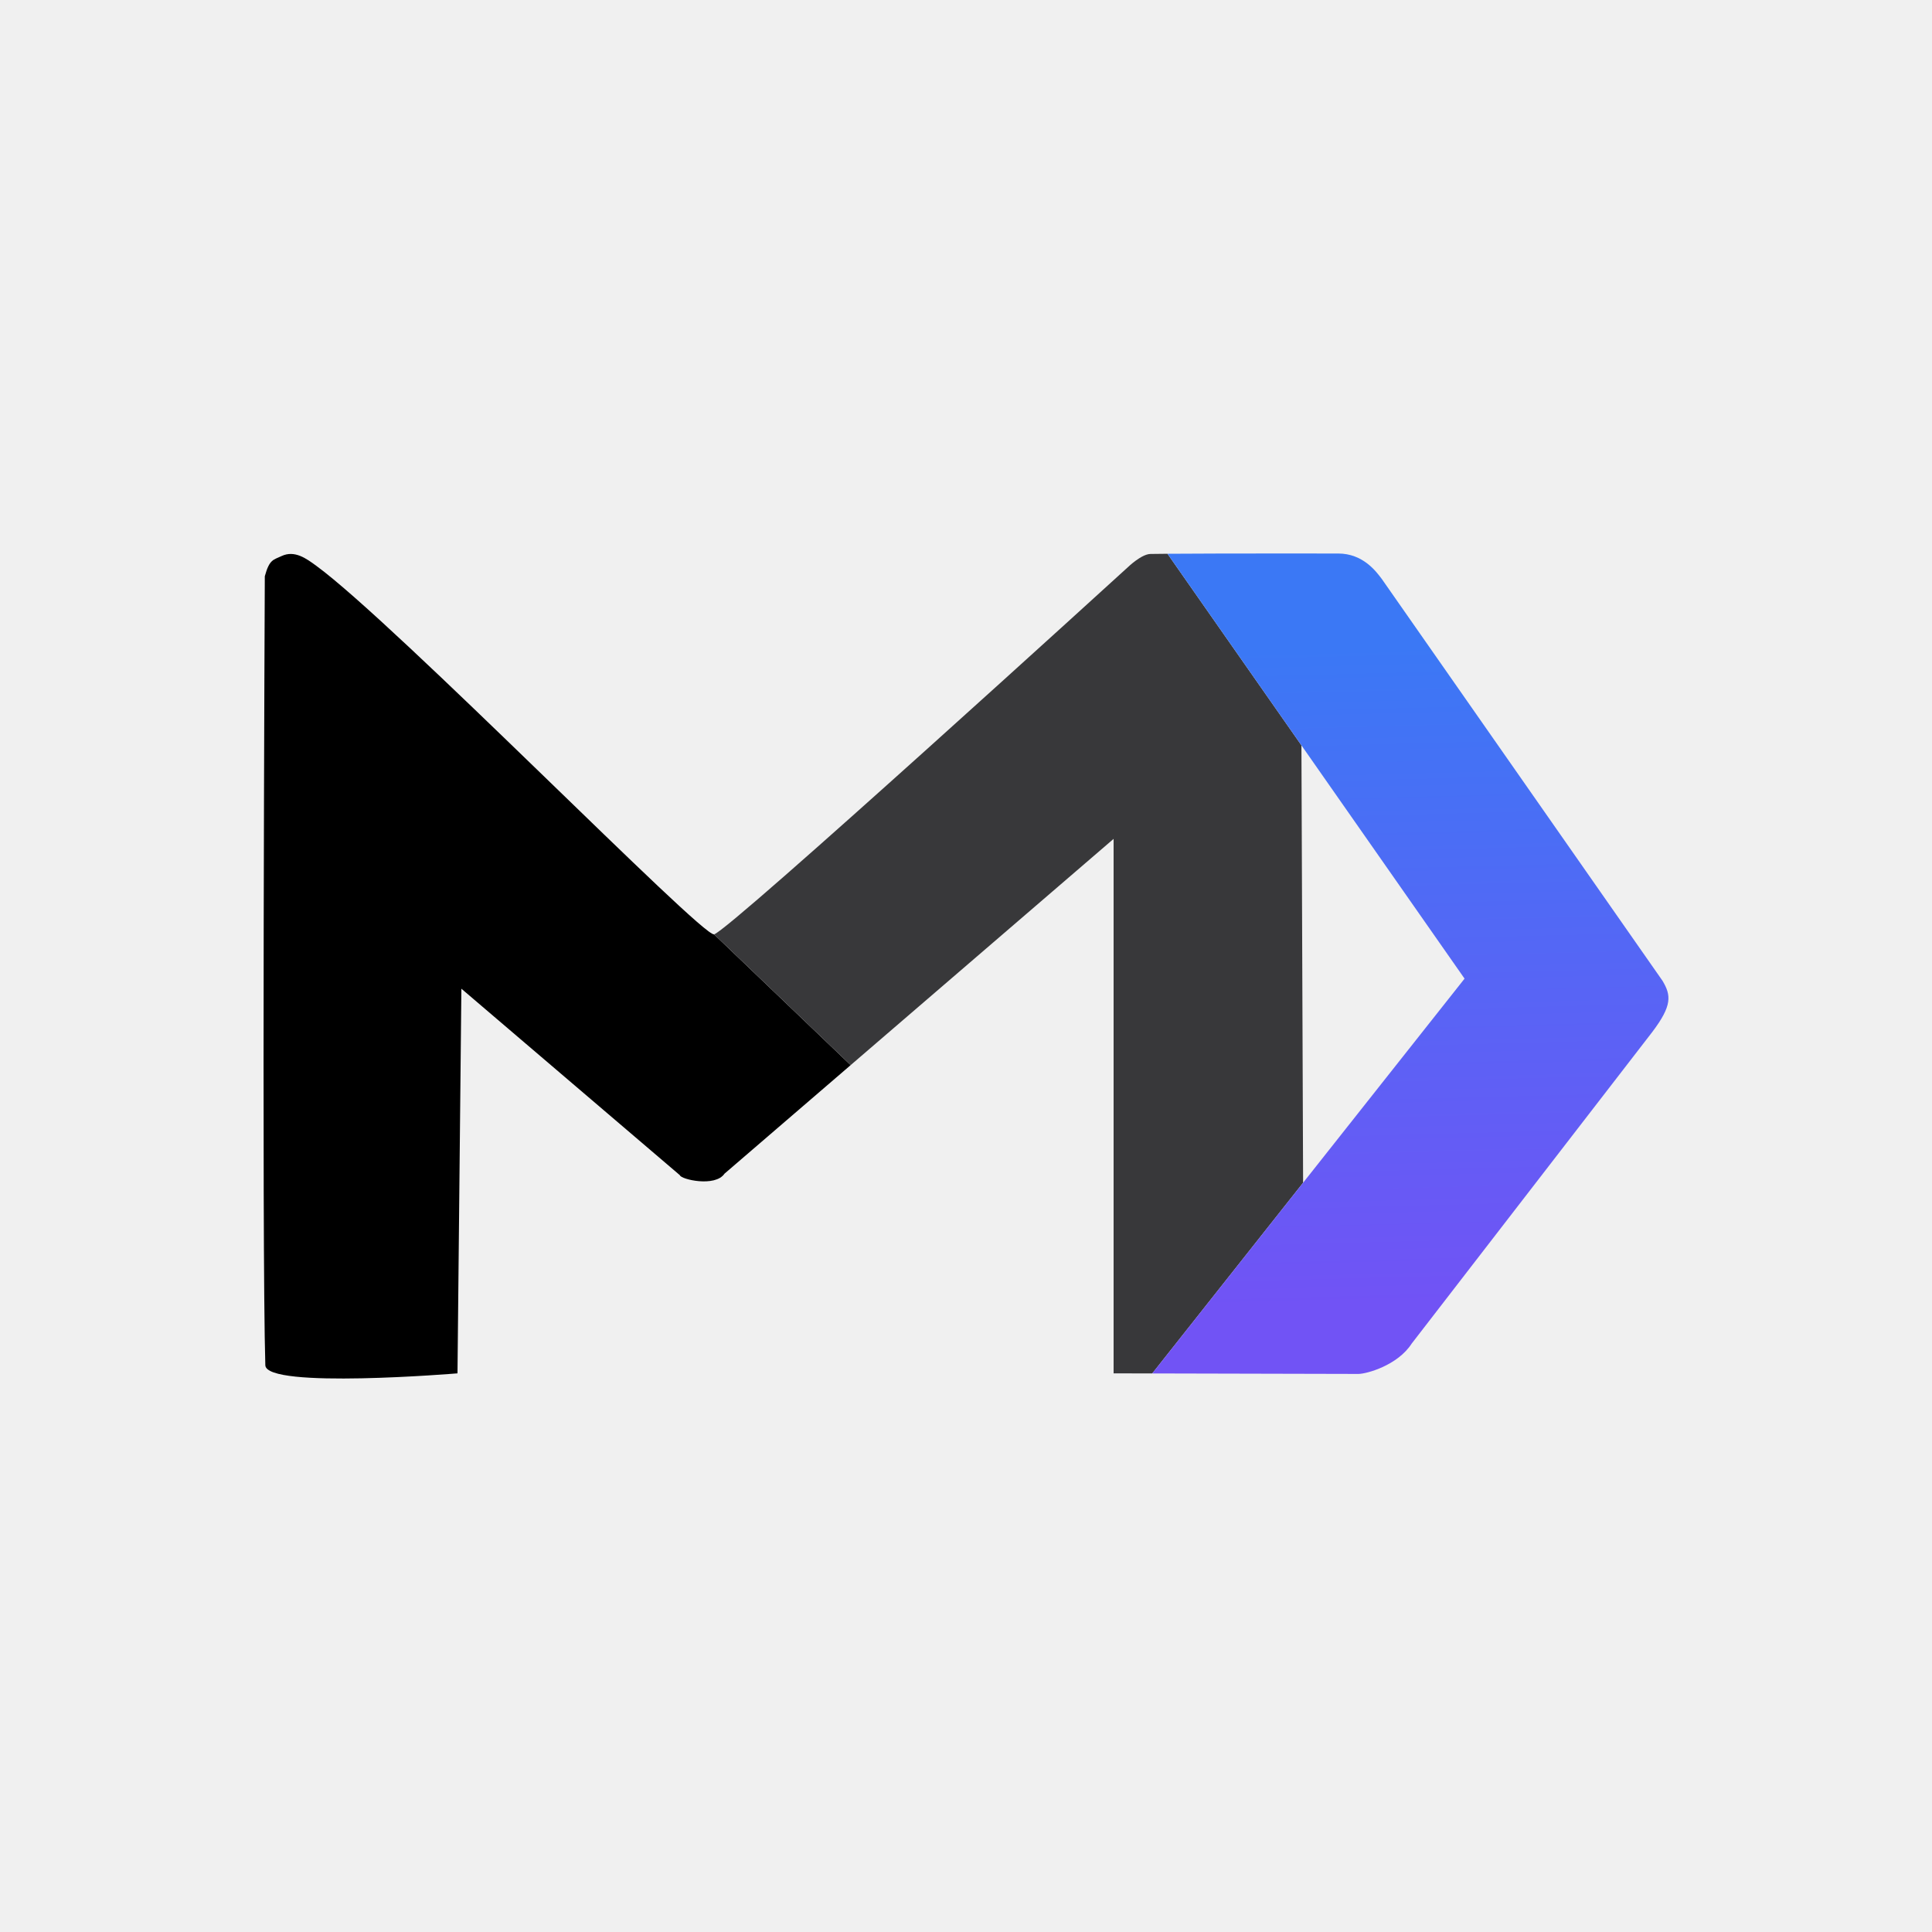
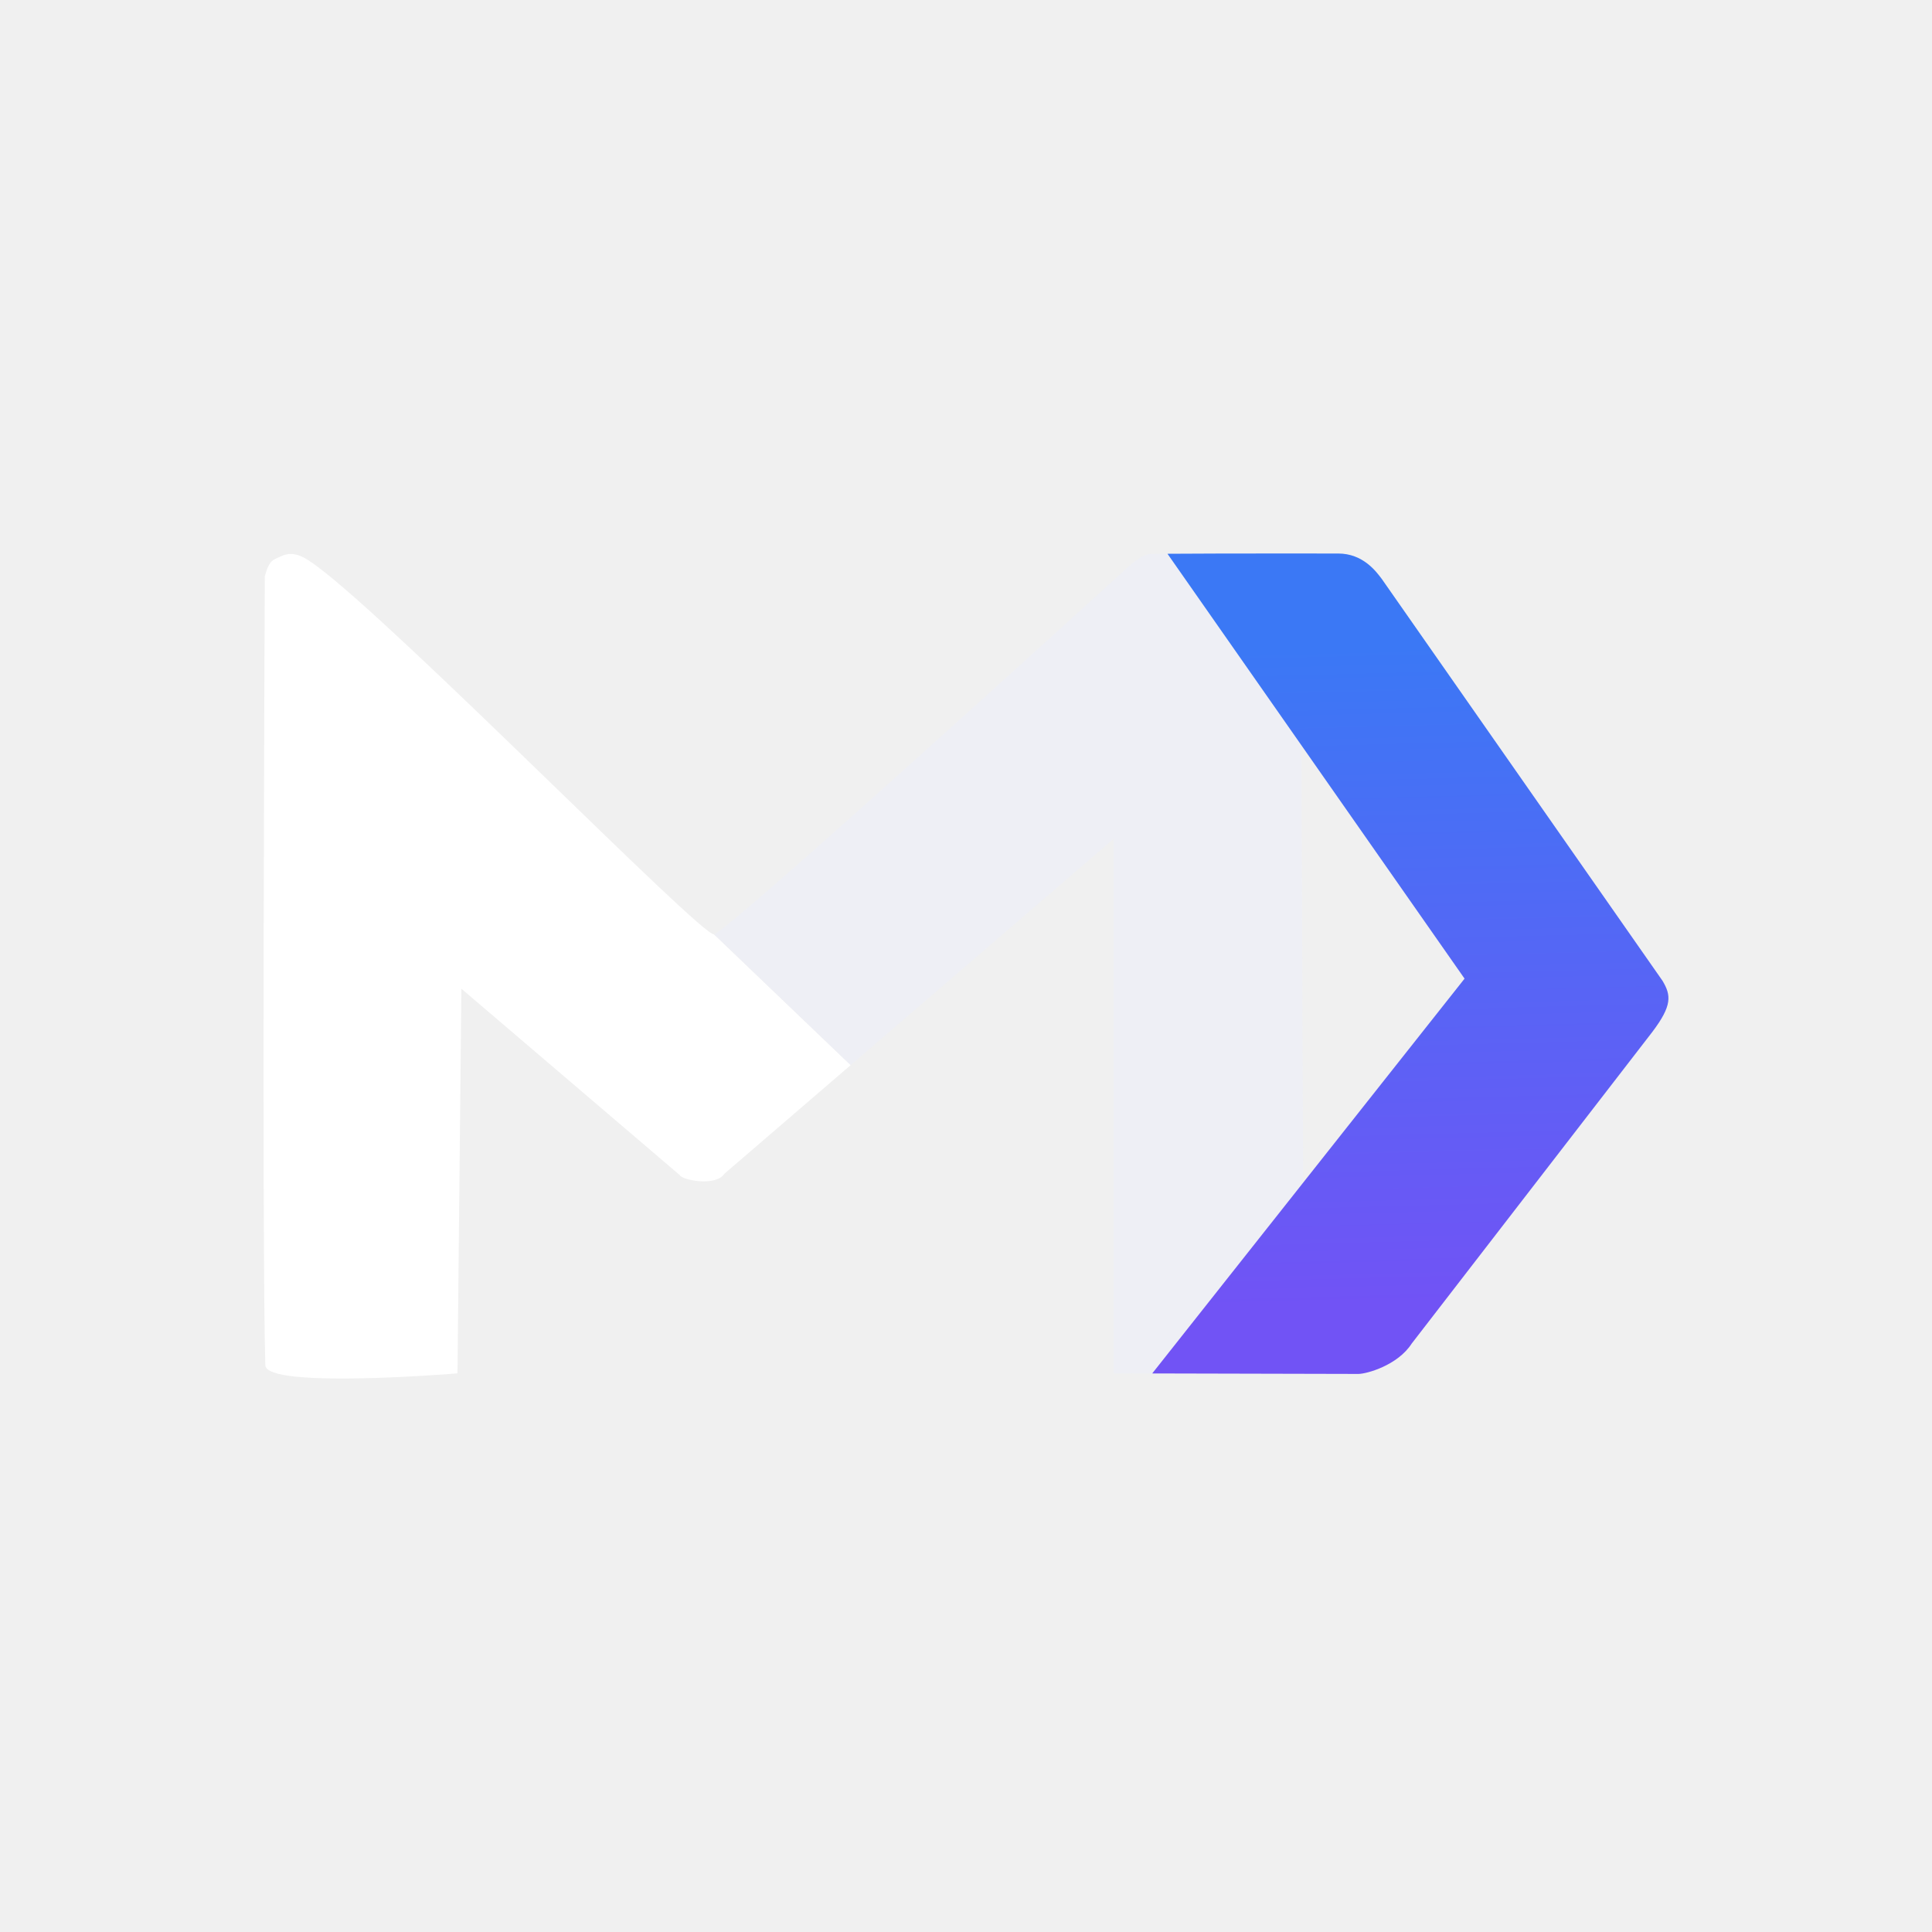
<svg xmlns="http://www.w3.org/2000/svg" width="100%" height="100%" viewBox="0 0 512 512" version="1.1" xml:space="preserve" style="fill-rule:evenodd;clip-rule:evenodd;stroke-linejoin:round;stroke-miterlimit:2;">
  <g transform="matrix(1.46069,0,0,1.46069,-117.966,-115.74)">
-     <path d="M210.31,248.752L235.094,272.479L212.205,292.174C210.51,294.672 204.282,293.211 204.106,292.449L164.467,258.615L163.762,328.401C163.762,328.401 129.032,331.289 128.899,326.93C128.237,305.201 128.804,183.785 128.804,183.785C129.647,180.704 130.34,180.837 131.832,180.127C134.221,178.992 136.368,180.594 138.127,181.878C152.507,192.378 208.087,249.227 210.31,248.752Z" />
-     <path d="M292.574,179.706L316.876,214.461L317.18,293.817L289.808,328.418L282.798,328.401L282.798,231.432L235.094,272.479L210.31,248.752C212.962,248.185 285.402,182.129 285.402,182.129C285.402,182.129 287.841,179.768 289.486,179.74C290.29,179.727 291.341,179.716 292.574,179.706Z" style="fill:rgb(56,56,58);" />
+     <path d="M210.31,248.752L235.094,272.479L212.205,292.174C210.51,294.672 204.282,293.211 204.106,292.449L164.467,258.615L163.762,328.401C163.762,328.401 129.032,331.289 128.899,326.93C128.237,305.201 128.804,183.785 128.804,183.785C129.647,180.704 130.34,180.837 131.832,180.127C134.221,178.992 136.368,180.594 138.127,181.878C152.507,192.378 208.087,249.227 210.31,248.752Z" style="fill:white;" />
+     <path d="M292.574,179.706L316.876,214.461L317.18,293.817L289.808,328.418L282.798,328.401L282.798,231.432L235.094,272.479L210.31,248.752C212.962,248.185 285.402,182.129 285.402,182.129C285.402,182.129 287.841,179.768 289.486,179.74C290.29,179.727 291.341,179.716 292.574,179.706Z" style="fill:rgb(238,239,245);" />
    <path d="M289.808,328.418L346.473,256.788L292.574,179.706C302.344,179.63 323.521,179.66 323.521,179.66C328.09,179.647 330.483,182.998 331.446,184.26L382.383,257.172C383.958,259.808 384.174,261.643 380.531,266.467L336.888,322.99C334.346,326.952 328.728,328.488 327.232,328.507L289.808,328.418Z" style="fill:url(#_Linear1);" />
  </g>
  <defs>
    <linearGradient id="_Linear1" x1="0" y1="0" x2="1" y2="0" gradientUnits="userSpaceOnUse" gradientTransform="matrix(-3.38207,-119.251,119.251,-3.38207,329.563,315.925)">
      <stop offset="0" style="stop-color:rgb(113,83,245);stop-opacity:1" />
      <stop offset="1" style="stop-color:rgb(59,120,245);stop-opacity:1" />
    </linearGradient>
  </defs>
</svg>
